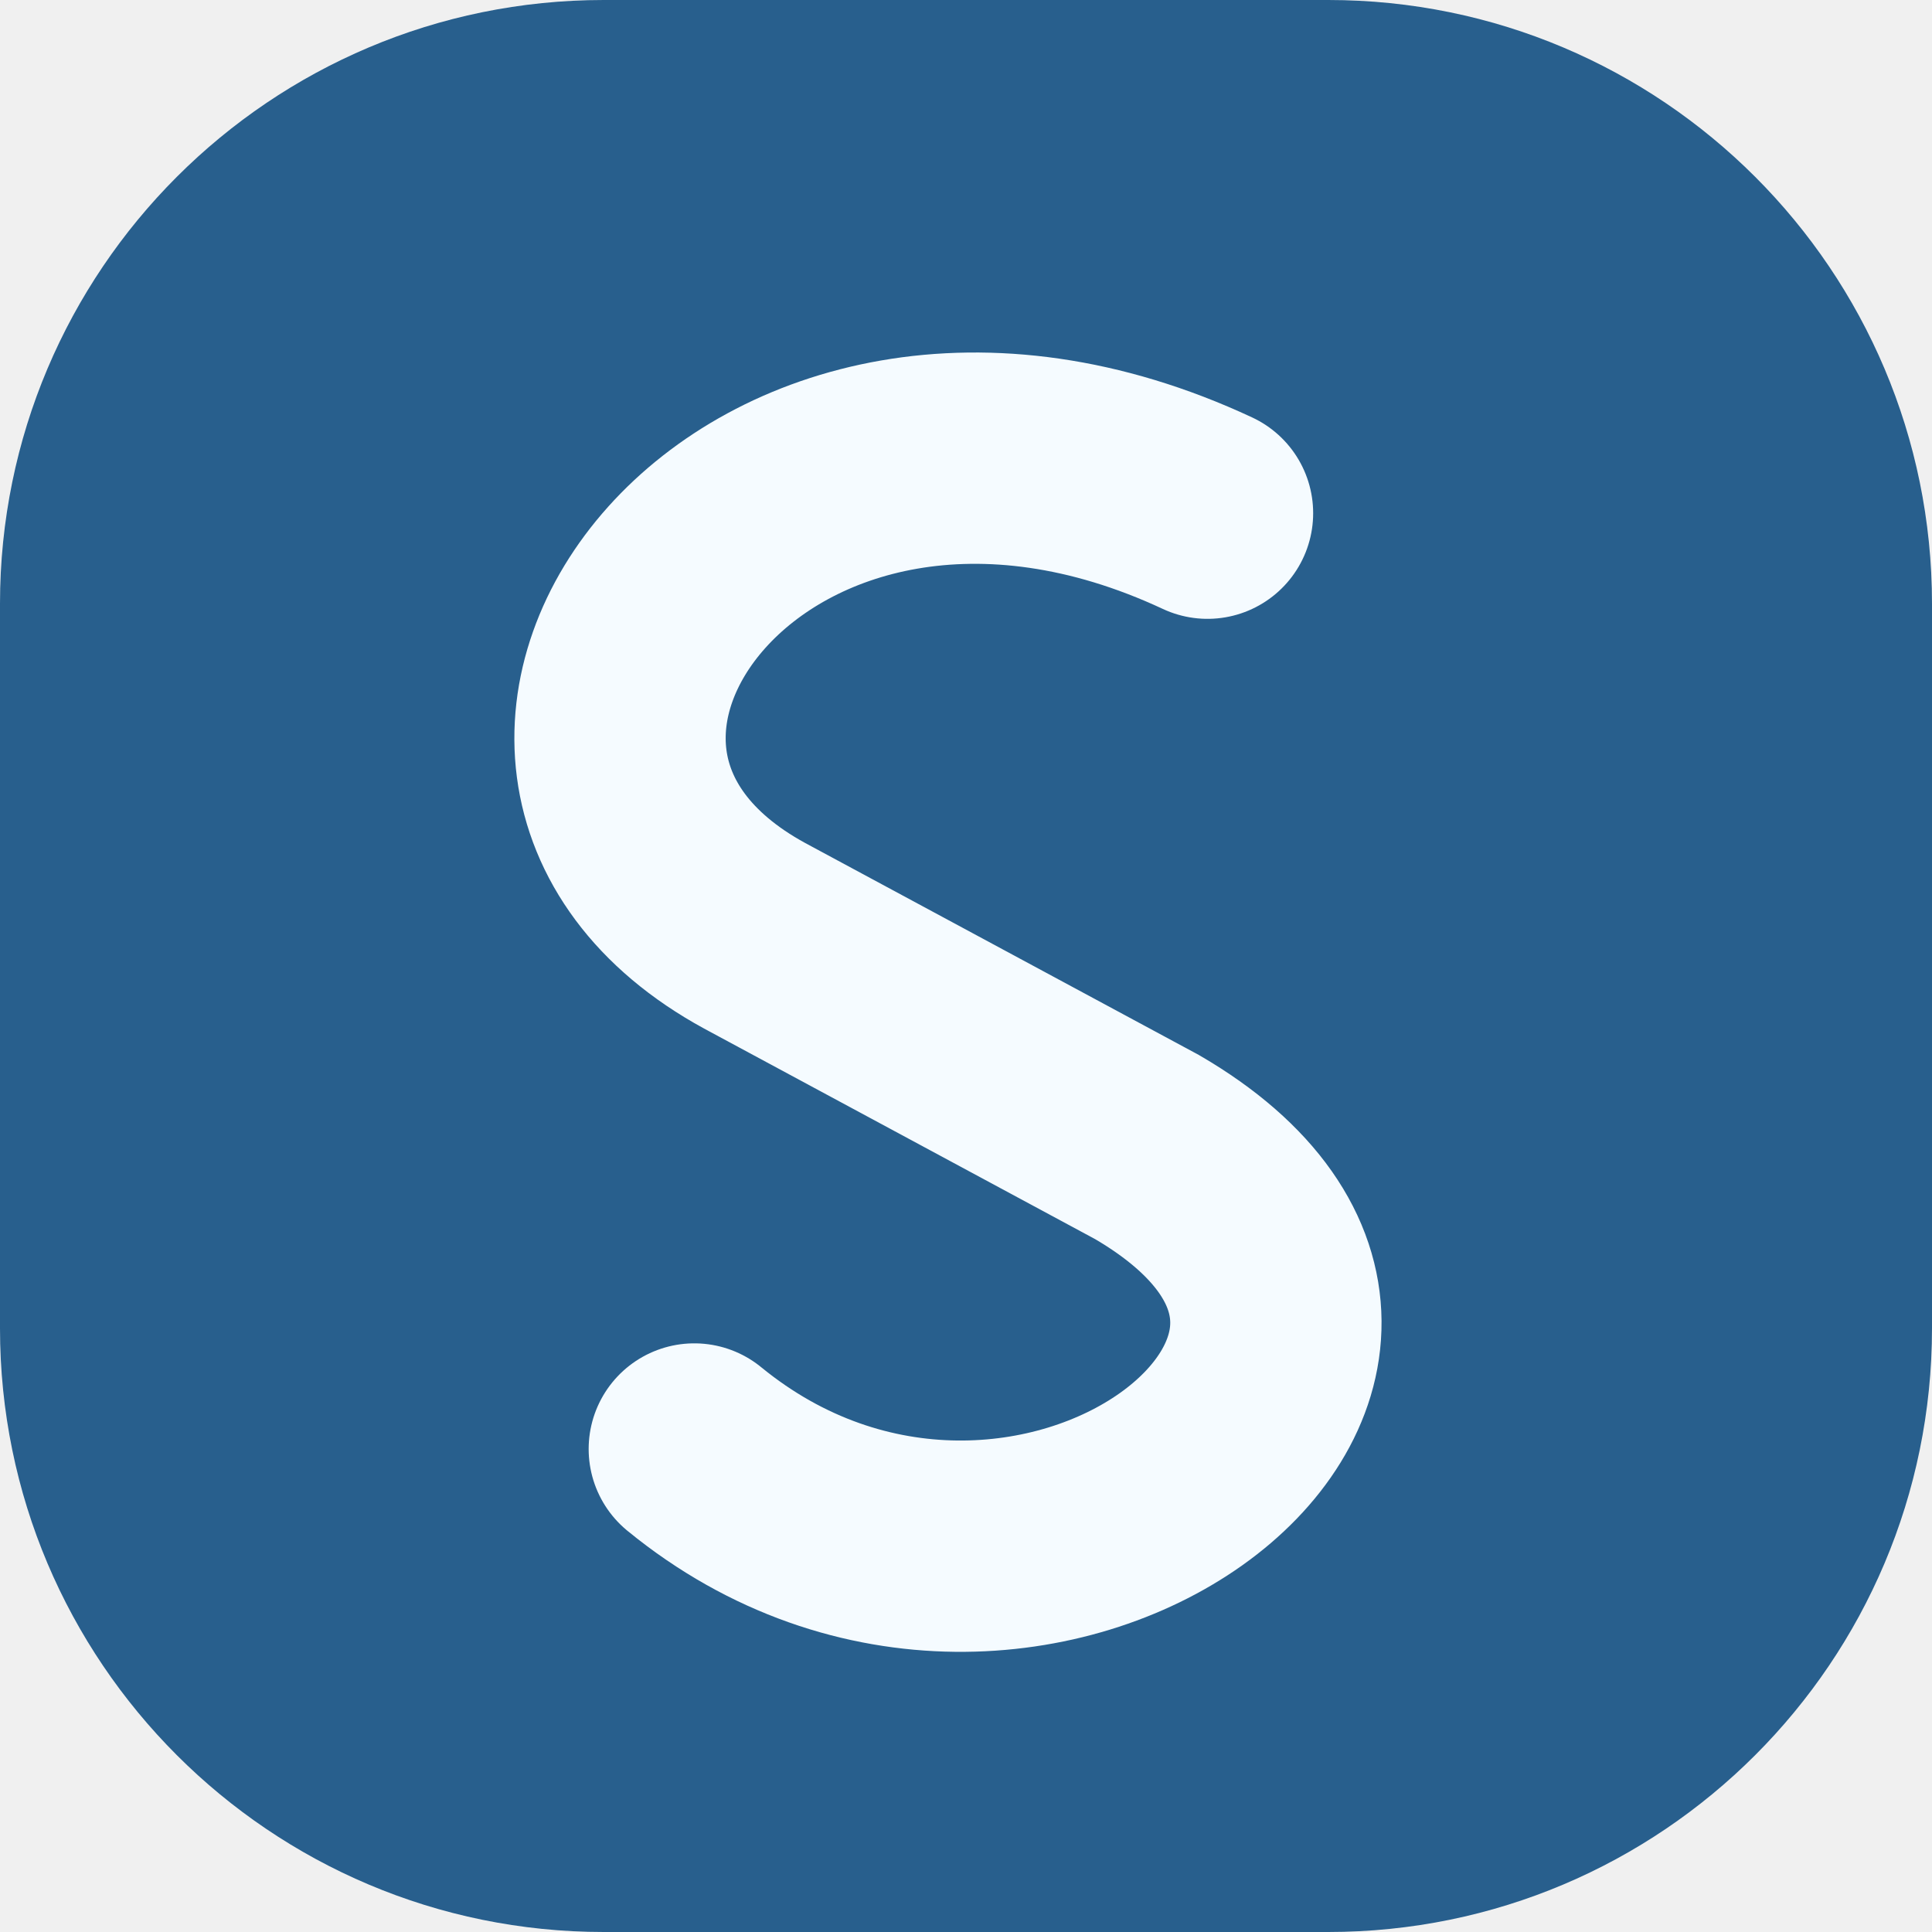
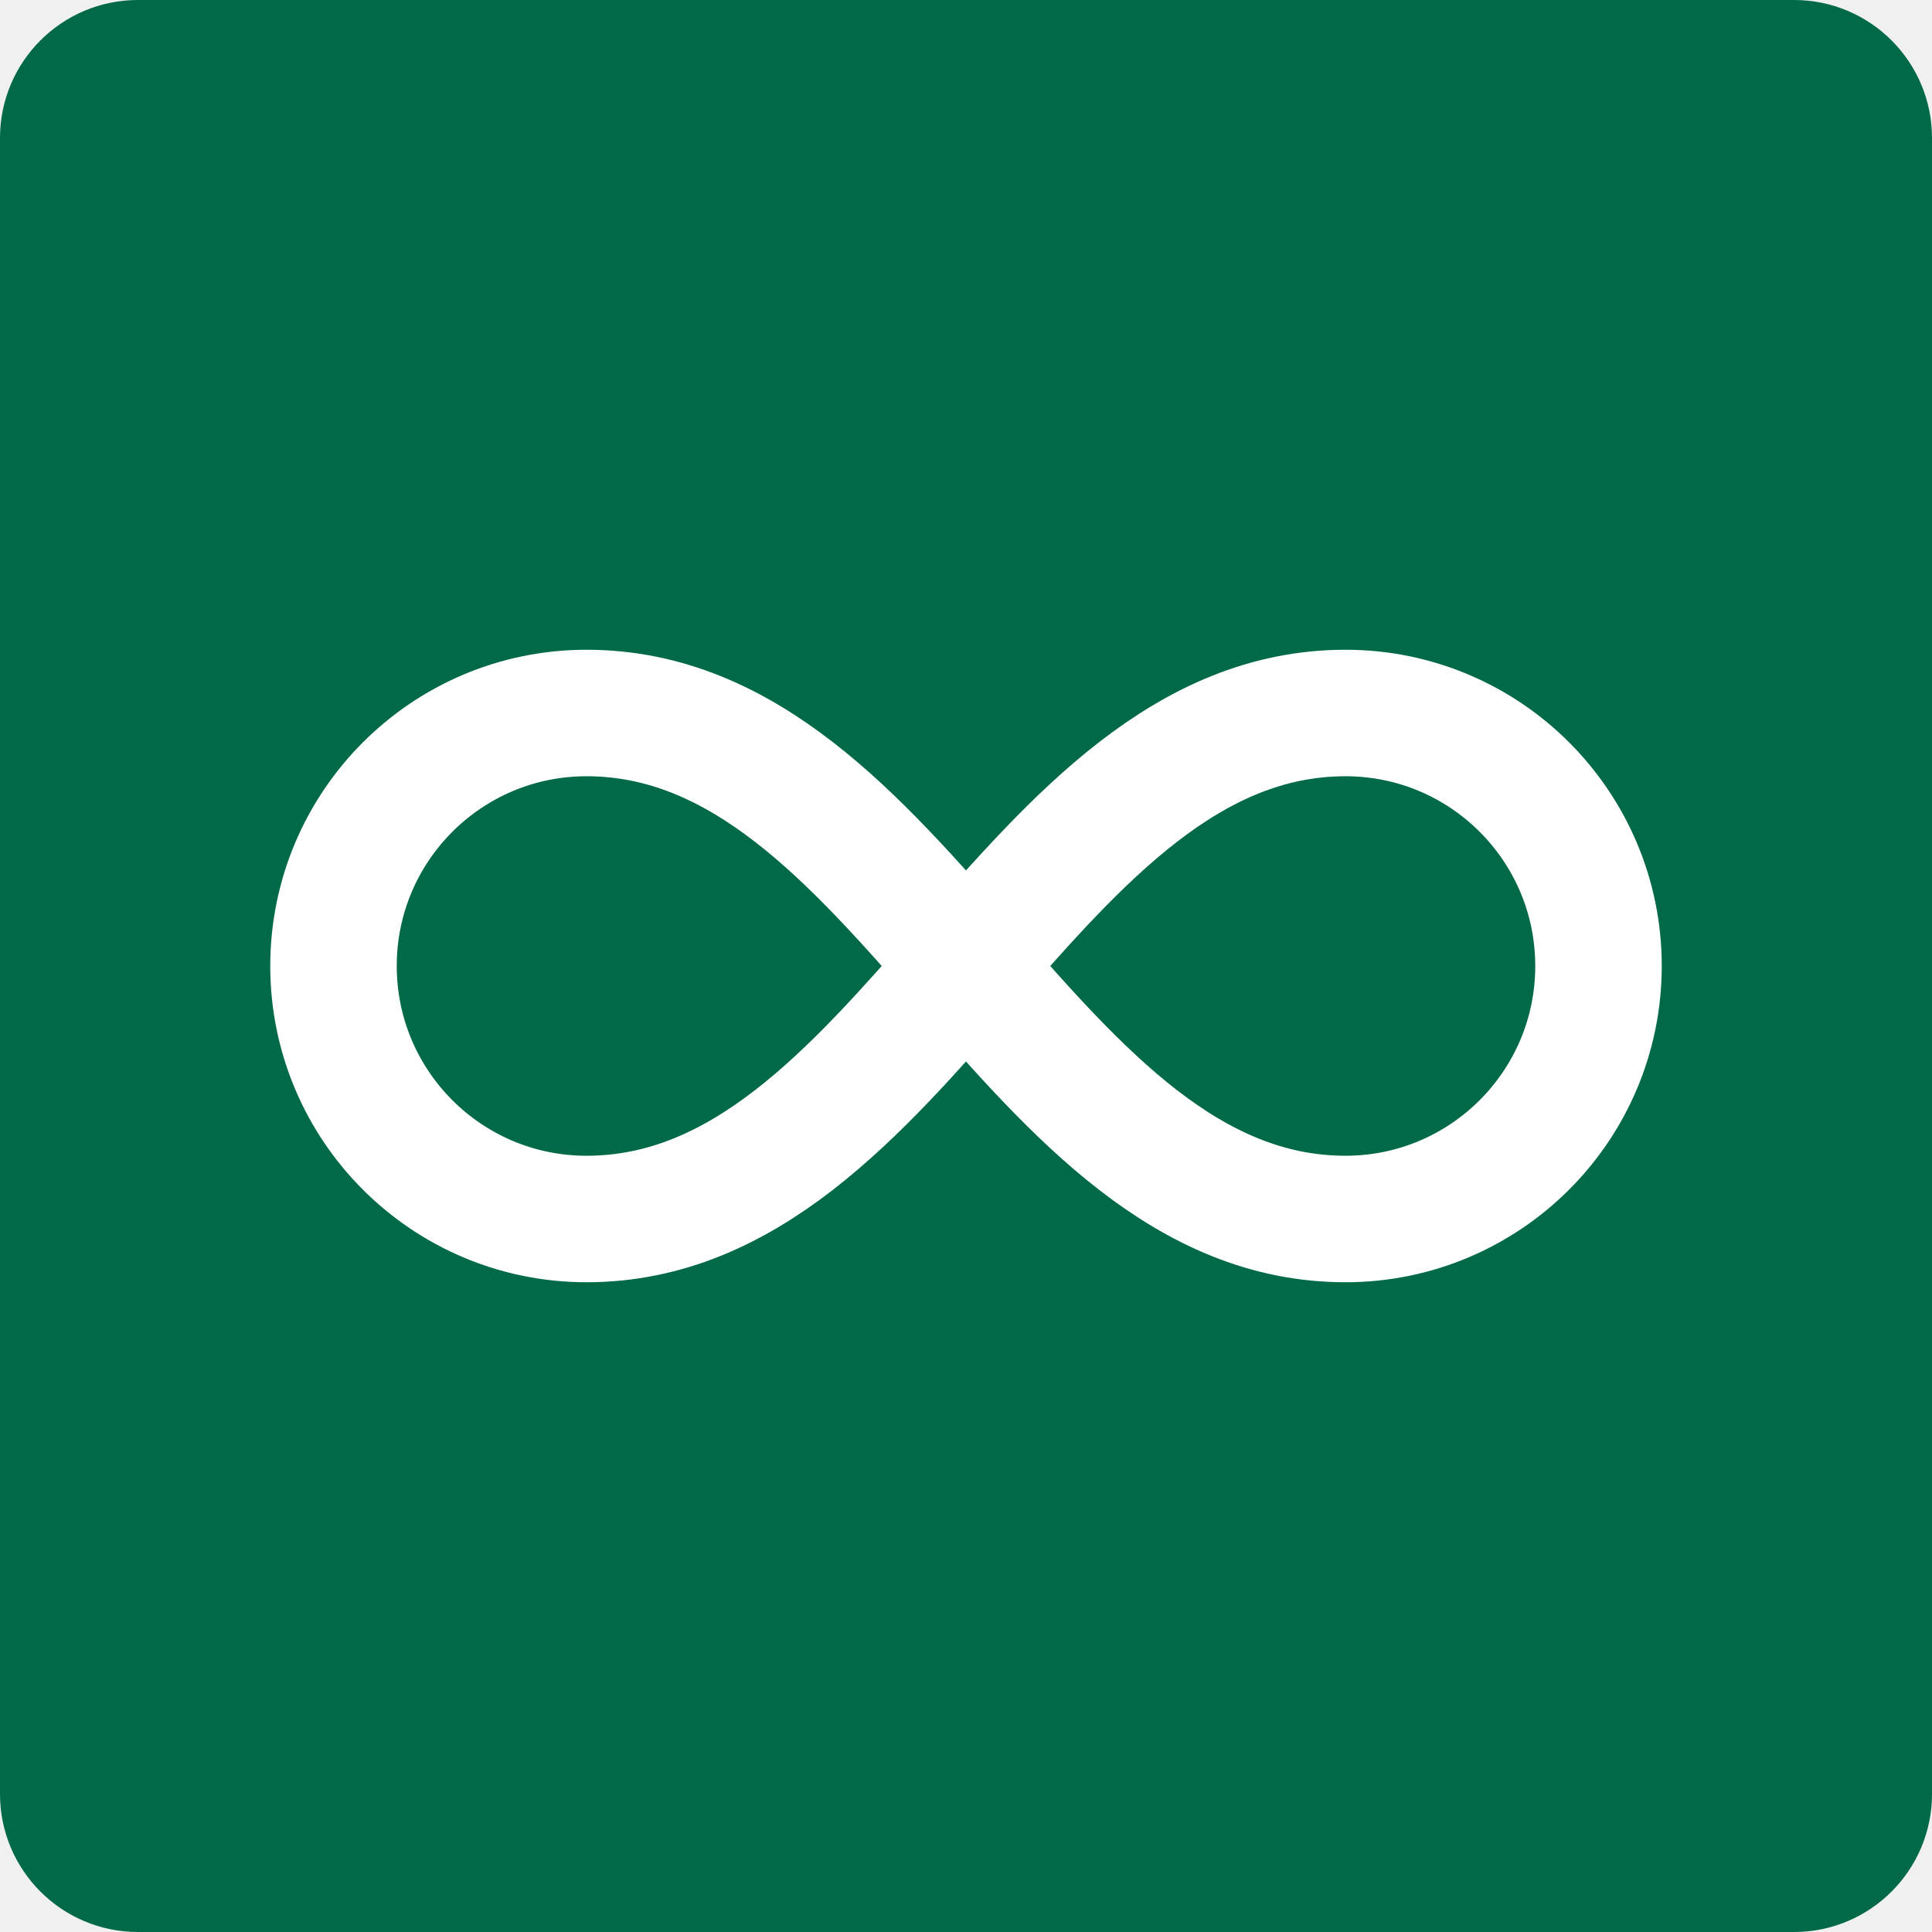
- <svg xmlns="http://www.w3.org/2000/svg" viewBox="0 0 64 64">
-   <rect width="64" height="64" rx="20" fill="#285f8d" />
-   <path d="M40 17C25 10 14 25 25 31L38 38C50 45 34 57 23 48" fill="none" stroke="#f5fbff" stroke-width="7" stroke-linecap="round" />
+ <svg xmlns="http://www.w3.org/2000/svg" width="64" height="64" viewBox="0 0 28 28">
+   <rect width="28" height="28" rx="2" fill="#006948" />
+   <g transform="translate(3 3) scale(0.9166667)" fill="none" stroke="#fff" stroke-width="2" stroke-linecap="round" stroke-linejoin="round">
+     <path d="M6 16c5 0 7-8 12-8a4 4 0 0 1 0 8c-5 0-7-8-12-8a4 4 0 1 0 0 8" />
+   </g>
</svg>
